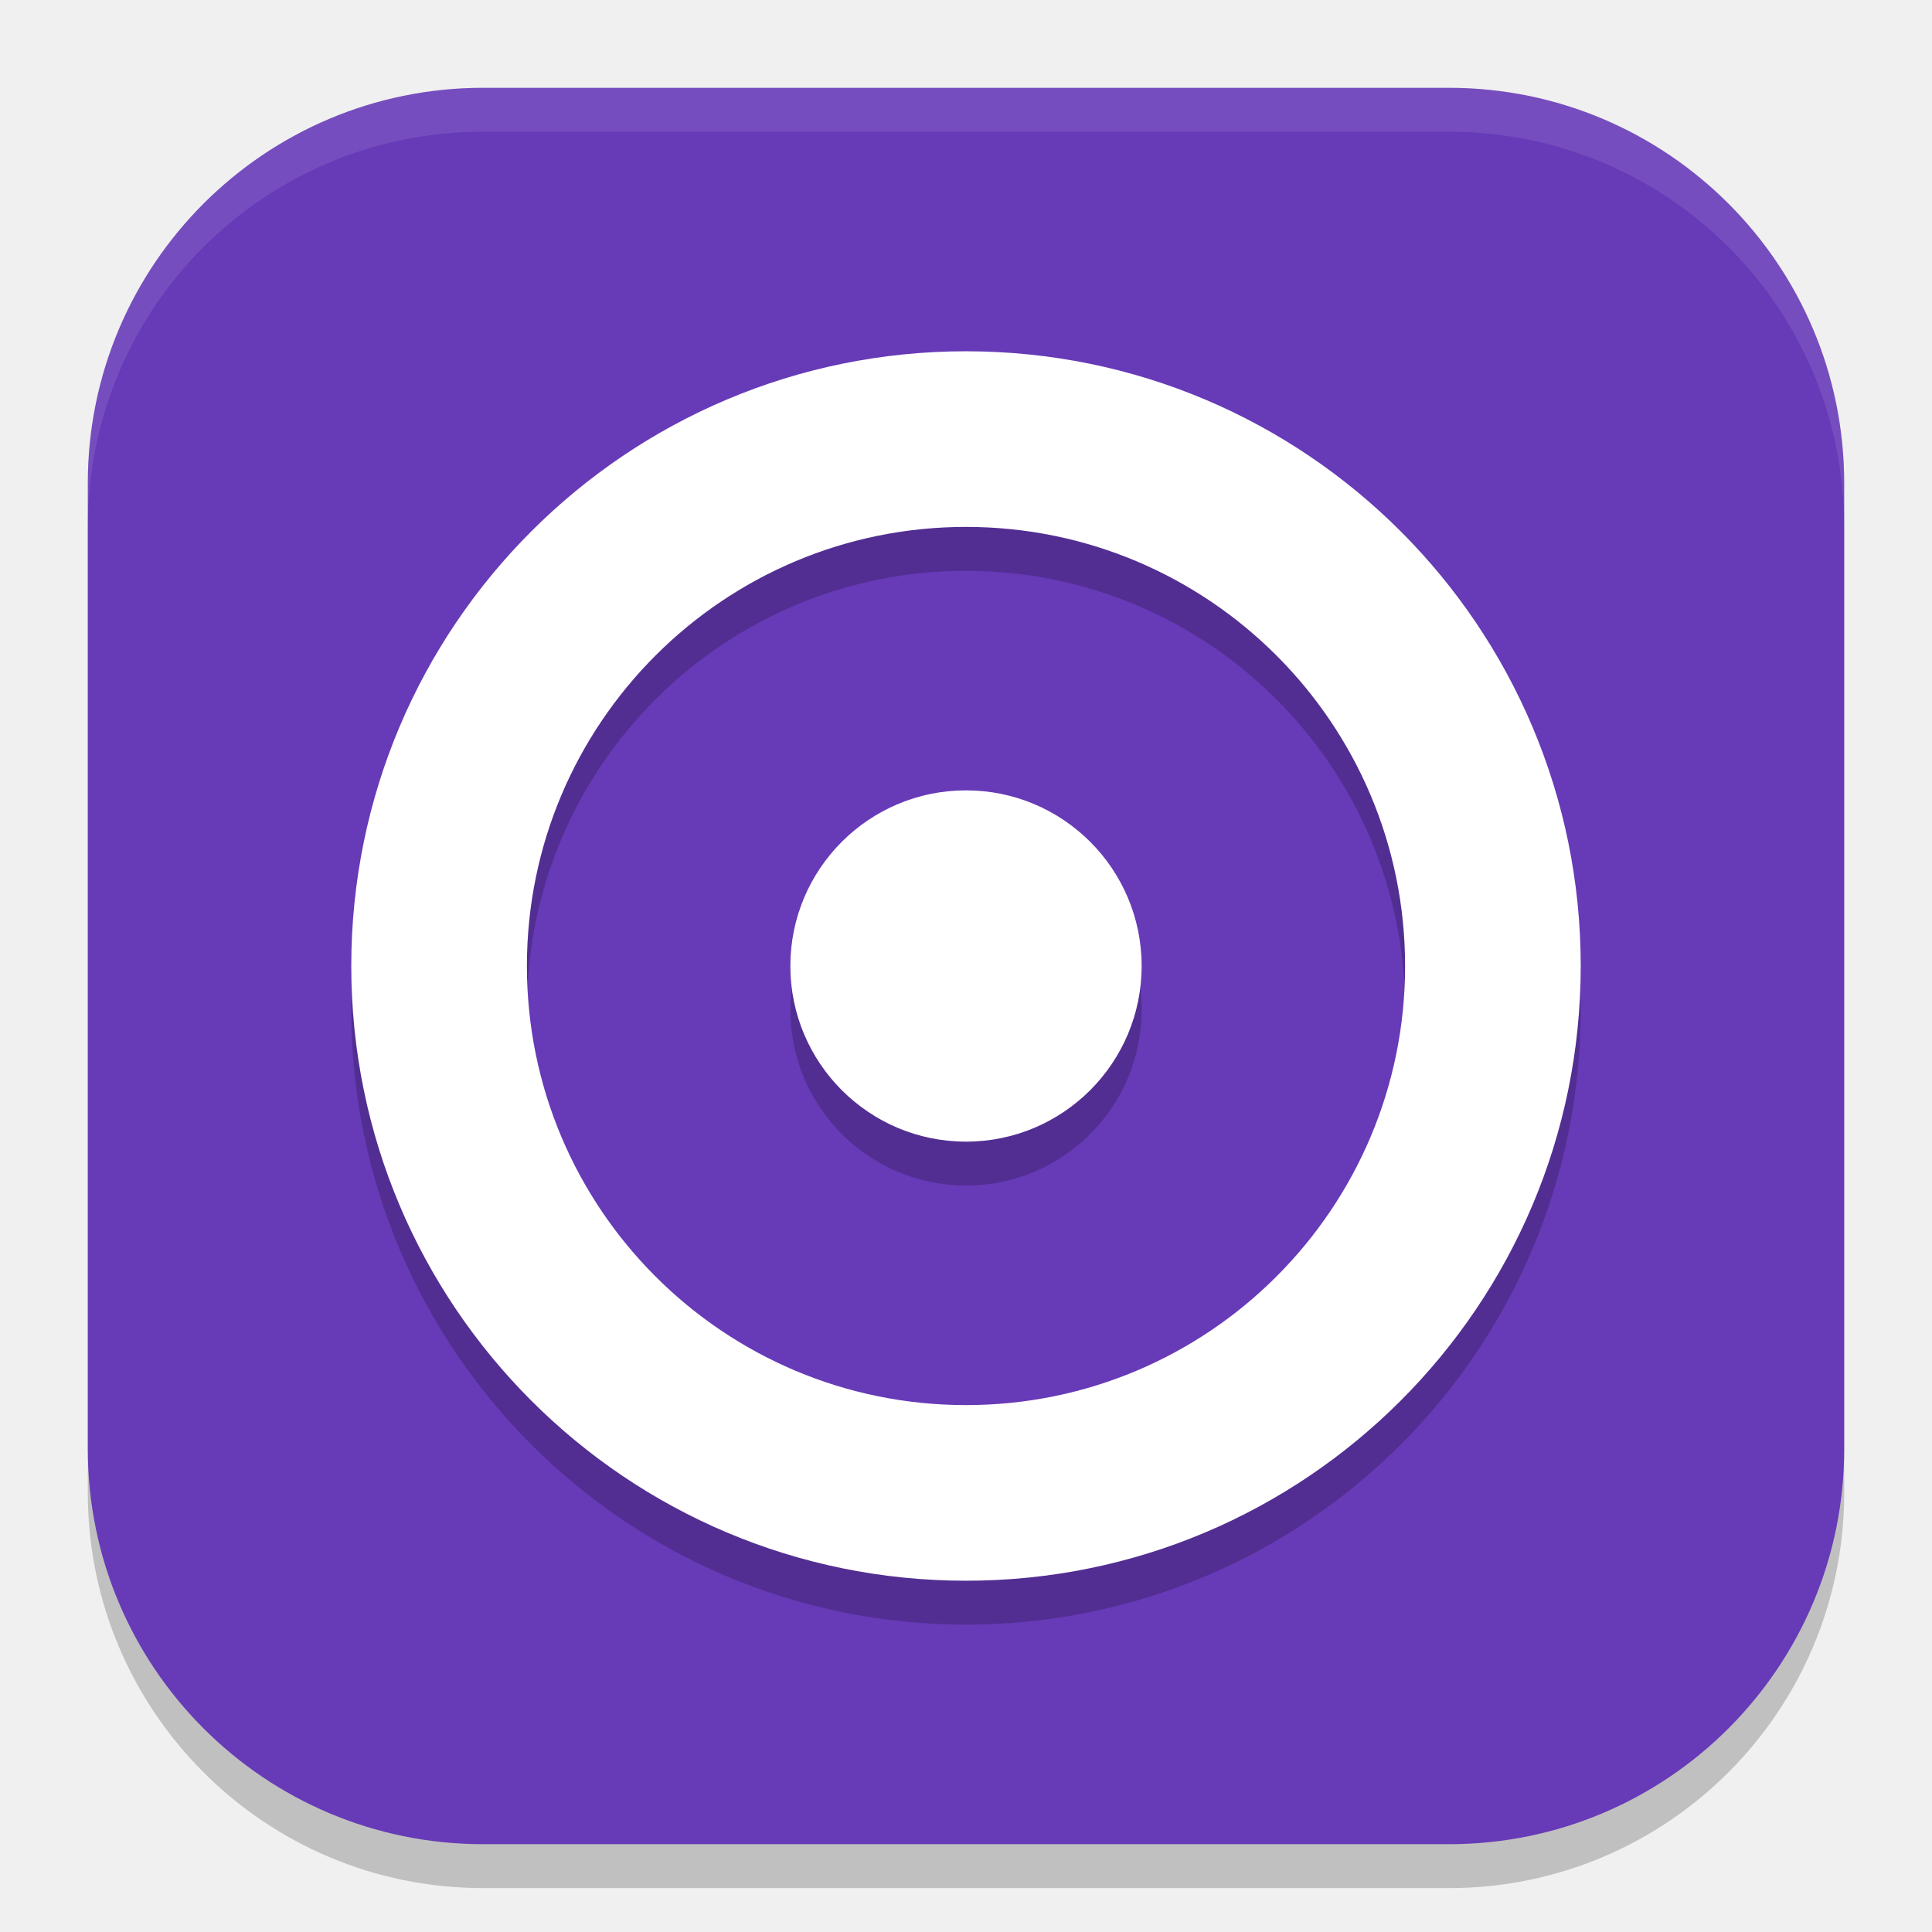
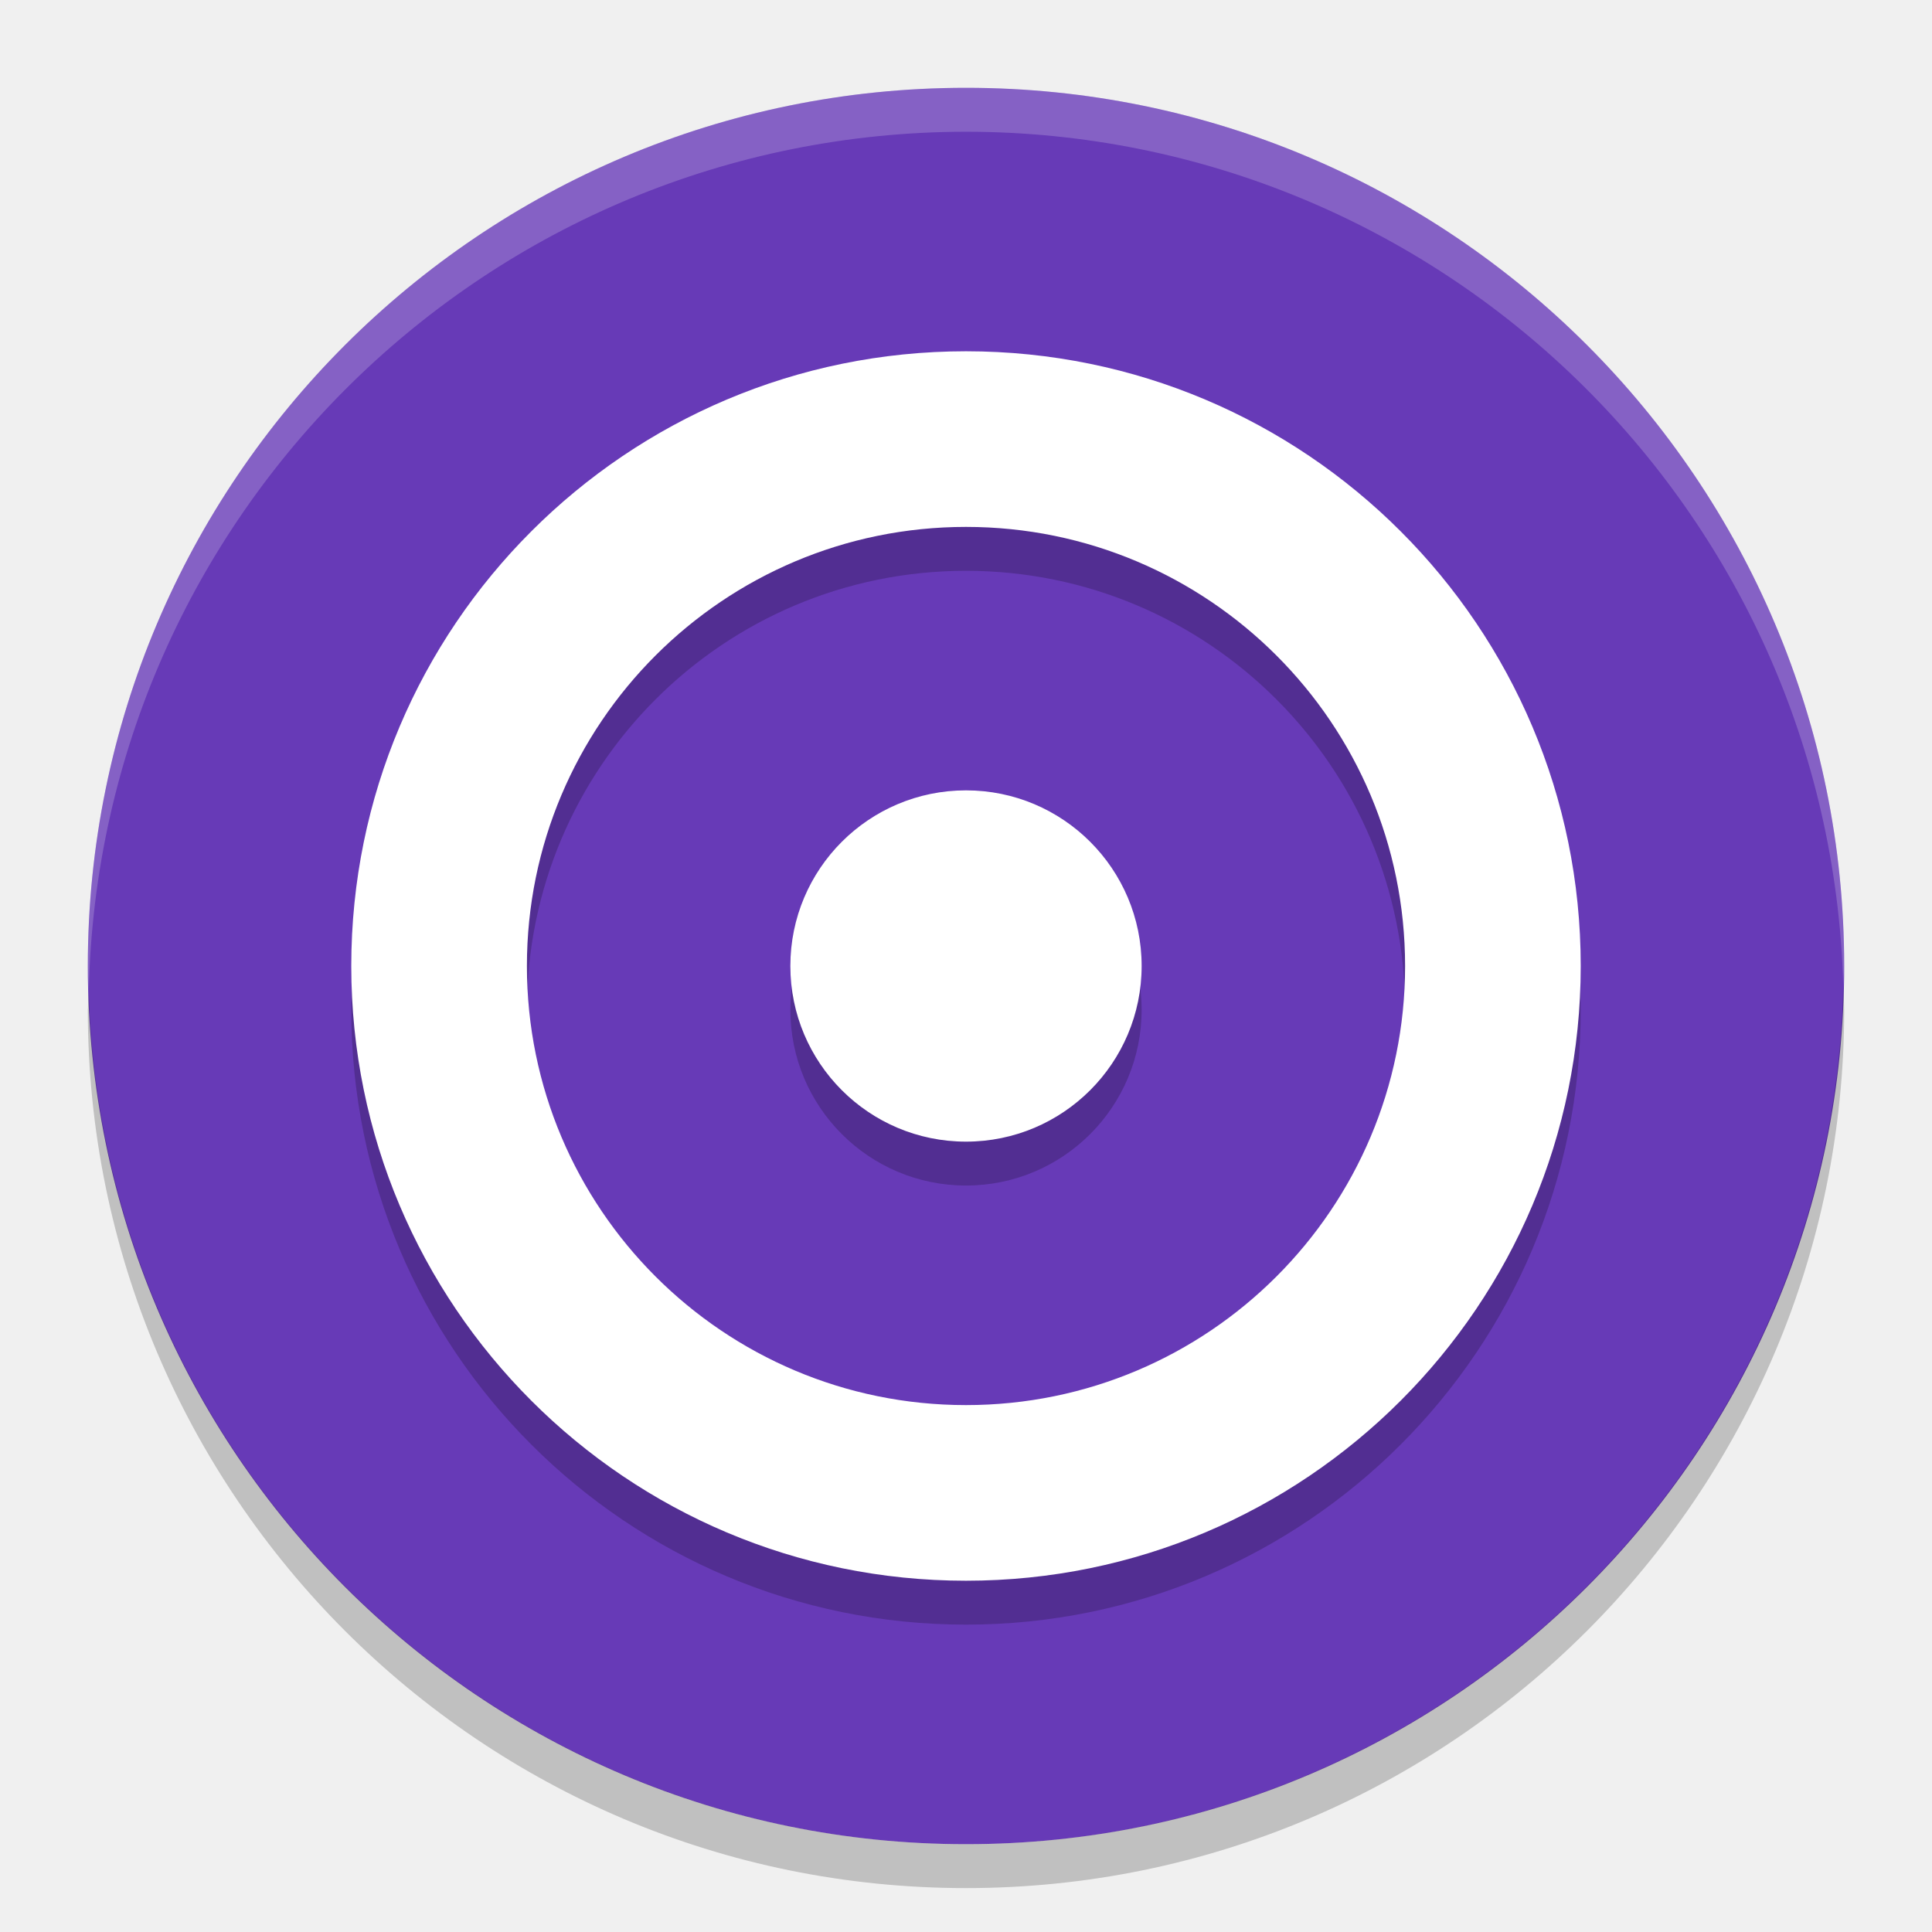
<svg xmlns="http://www.w3.org/2000/svg" width="22" height="22" viewBox="0 0 22 22" version="1.1" id="svg5">
  <defs id="defs2" />
-   <rect style="opacity:0.2;fill:#000000;stroke-width:1.429;stroke-linecap:square" id="rect234" width="20" height="20" x="1" y="1.5" ry="4.5" />
-   <rect style="fill:#673ab7;fill-opacity:1;stroke-width:1.429;stroke-linecap:square" id="rect396" width="20" height="20" x="1" y="1" ry="4.5" />
+   <circle style="fill:#673ab7;fill-opacity:1" cx="11" cy="11" r="10" id="circle1" />
+   <path style="opacity:0.2;fill:#ffffff" d="m 11,1 a 10,10 0 0 0 -10,10 10,10 0 0 0 0.011,0.291 10,10 0 0 1 9.989,-9.791 10,10 0 0 1 9.989,9.709 10,10 0 0 0 0.011,-0.209 10,10 0 0 0 -10,-10 z" id="path1" />
+   <path style="opacity:0.2" d="M 20.989,11.209 A 10,10 0 0 1 11,21 10,10 0 0 1 1.011,11.291 10,10 0 0 0 1,11.5 a 10,10 0 0 0 10,10 10,10 0 0 0 10,-10 10,10 0 0 0 -0.011,-0.291 z" id="path2" />
  <path style="opacity:0.2;fill:#000000" d="m 11,4.5 a 7,7 0 0 0 -7,7 7,7 0 0 0 7,7 7,7 0 0 0 7,-7 7,7 0 0 0 -7,-7 z m 0,2 a 5,5 0 0 1 5,5 5,5 0 0 1 -5,5 5,5 0 0 1 -5,-5 5,5 0 0 1 5,-5 z m 0,3 a 2,2 0 0 0 -2,2 2,2 0 0 0 2,2 2,2 0 0 0 2,-2 2,2 0 0 0 -2,-2 z" id="path3" />
  <path style="fill:#ffffff" d="m 11,4 a 7,7 0 0 0 -7,7 7,7 0 0 0 7,7 7,7 0 0 0 7,-7 7,7 0 0 0 -7,-7 z m 0,2 a 5,5 0 0 1 5,5 5,5 0 0 1 -5,5 5,5 0 0 1 -5,-5 5,5 0 0 1 5,-5 z m 0,3 a 2,2 0 0 0 -2,2 2,2 0 0 0 2,2 2,2 0 0 0 2,-2 2,2 0 0 0 -2,-2 z" id="path4" />
-   <path id="path1040" style="opacity:0.1;fill:#ffffff;stroke-width:4;stroke-linecap:square" d="M 5.5,1 C 3.007,1 1,3.007 1,5.5 V 6 C 1,3.507 3.007,1.5 5.5,1.5 h 11 C 18.993,1.5 21,3.507 21,6 V 5.5 C 21,3.007 18.993,1 16.5,1 Z" />
</svg>
